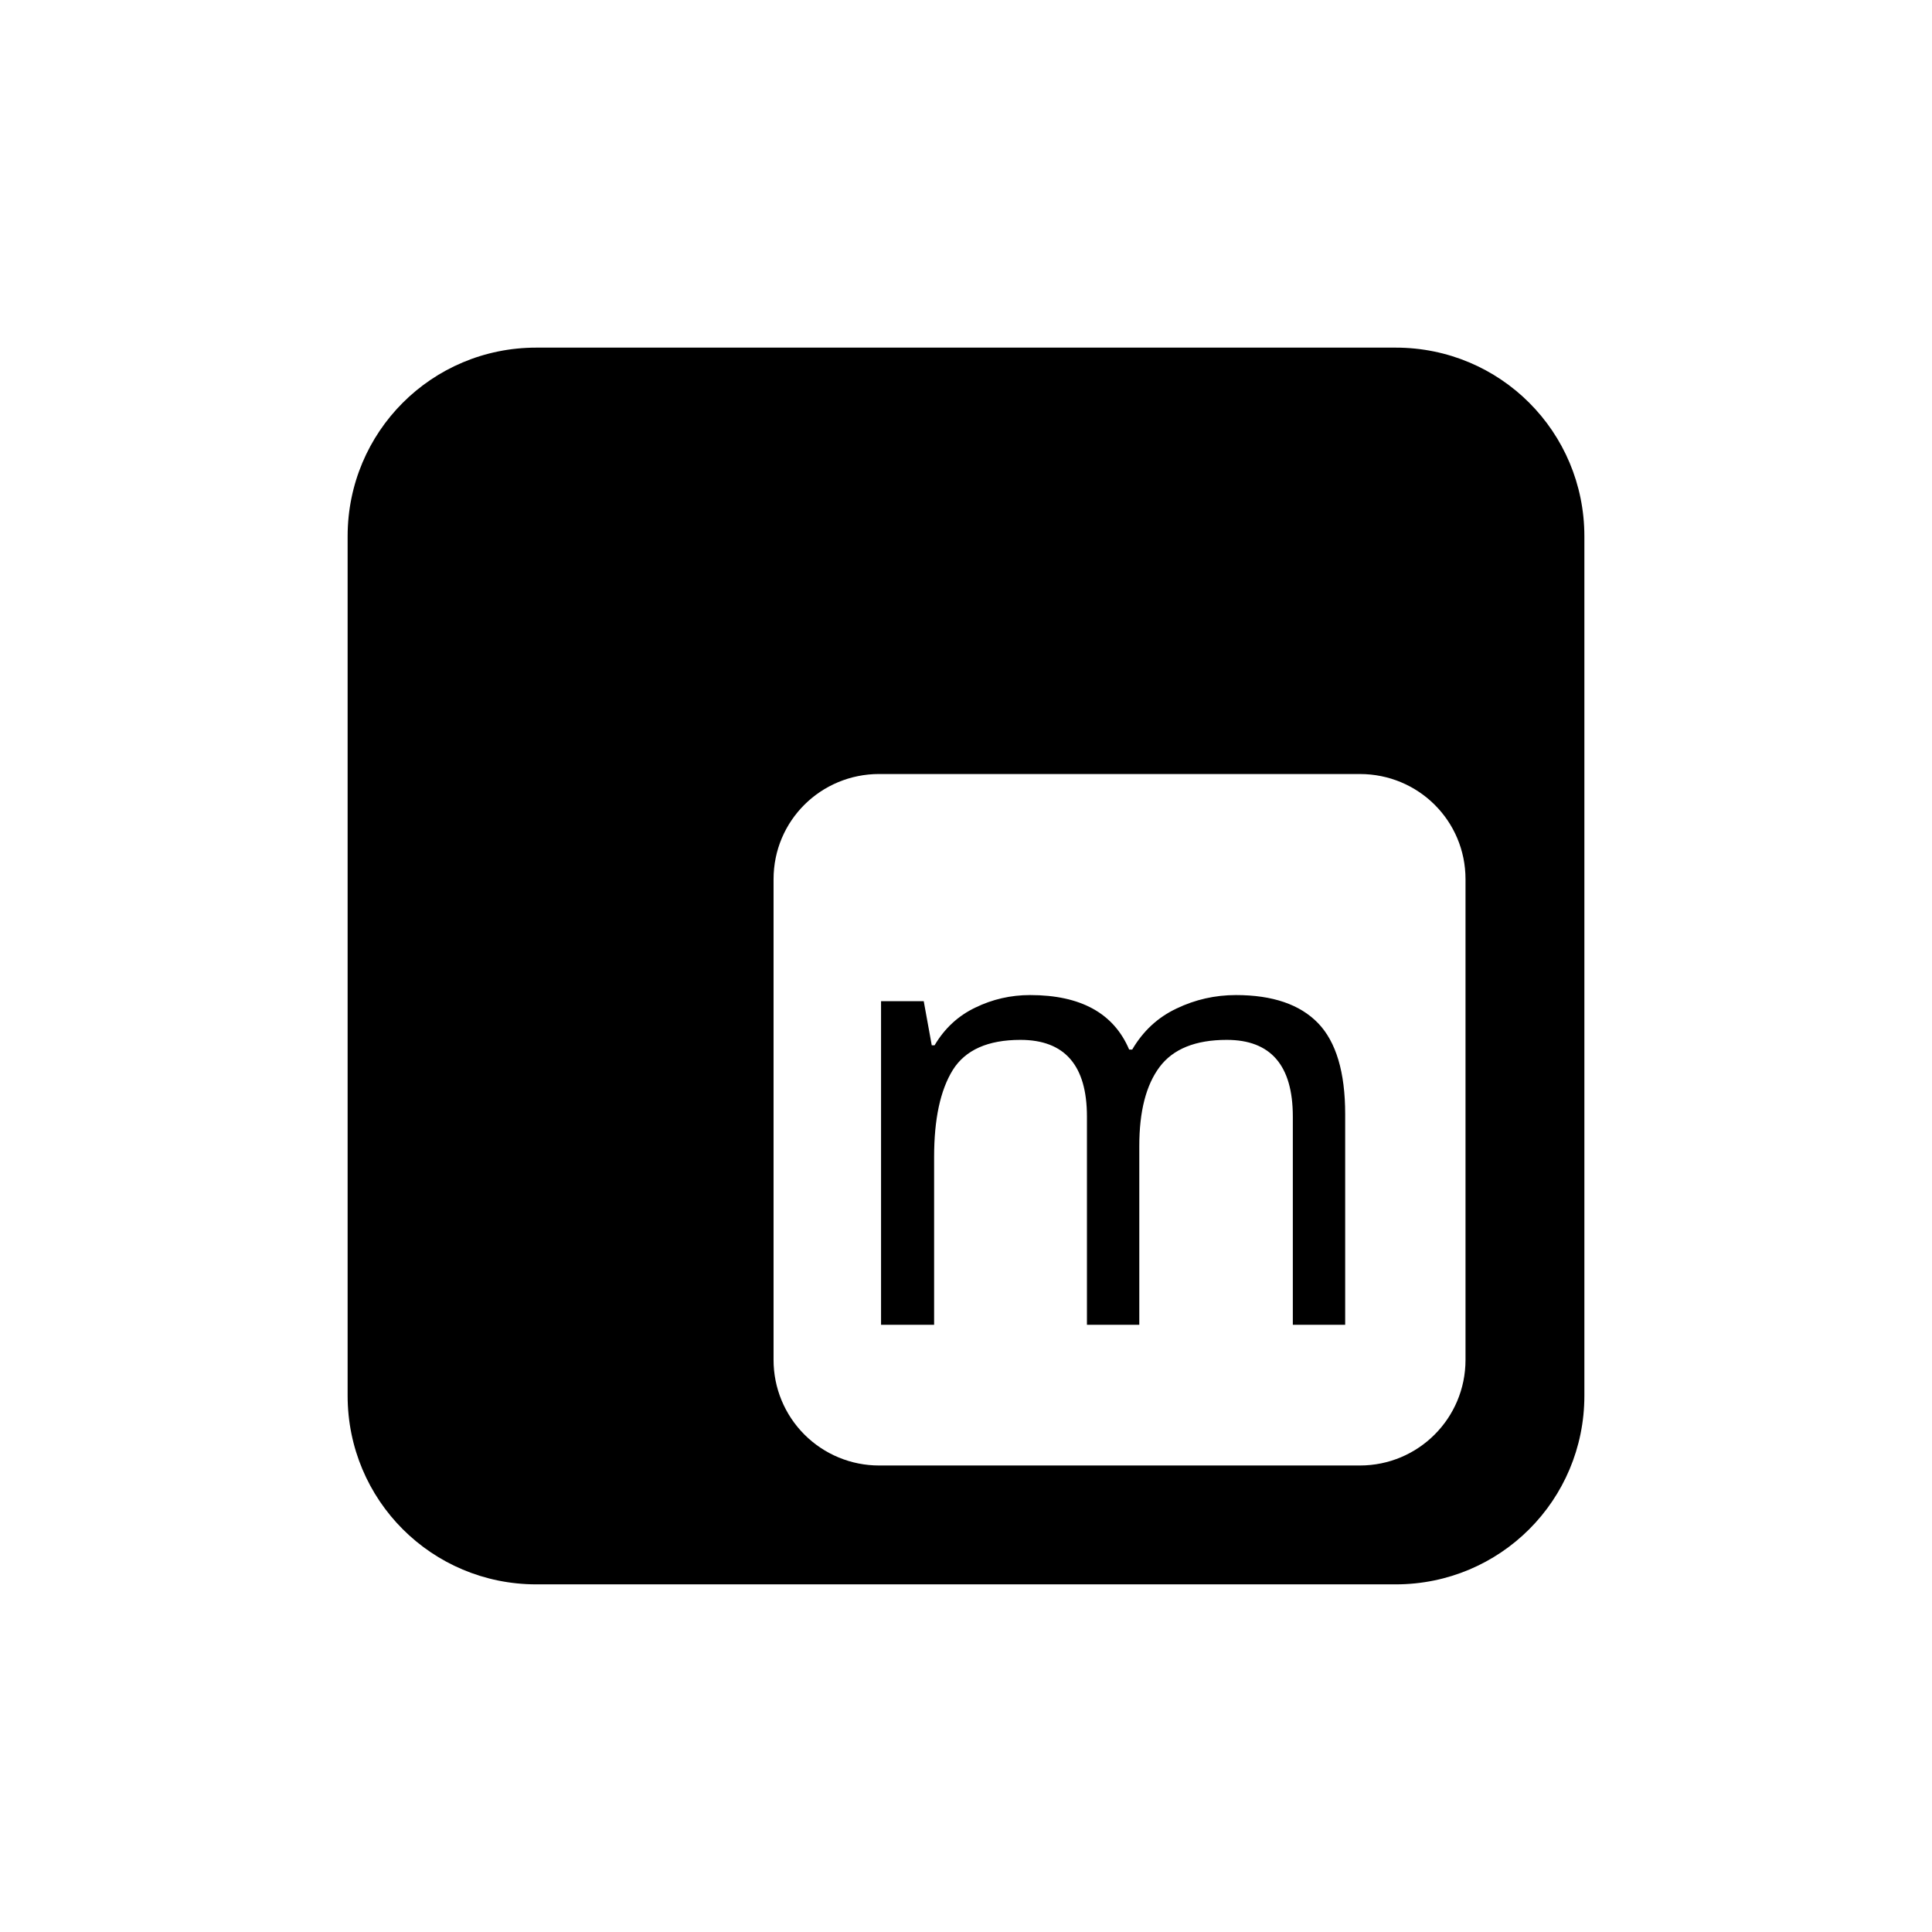
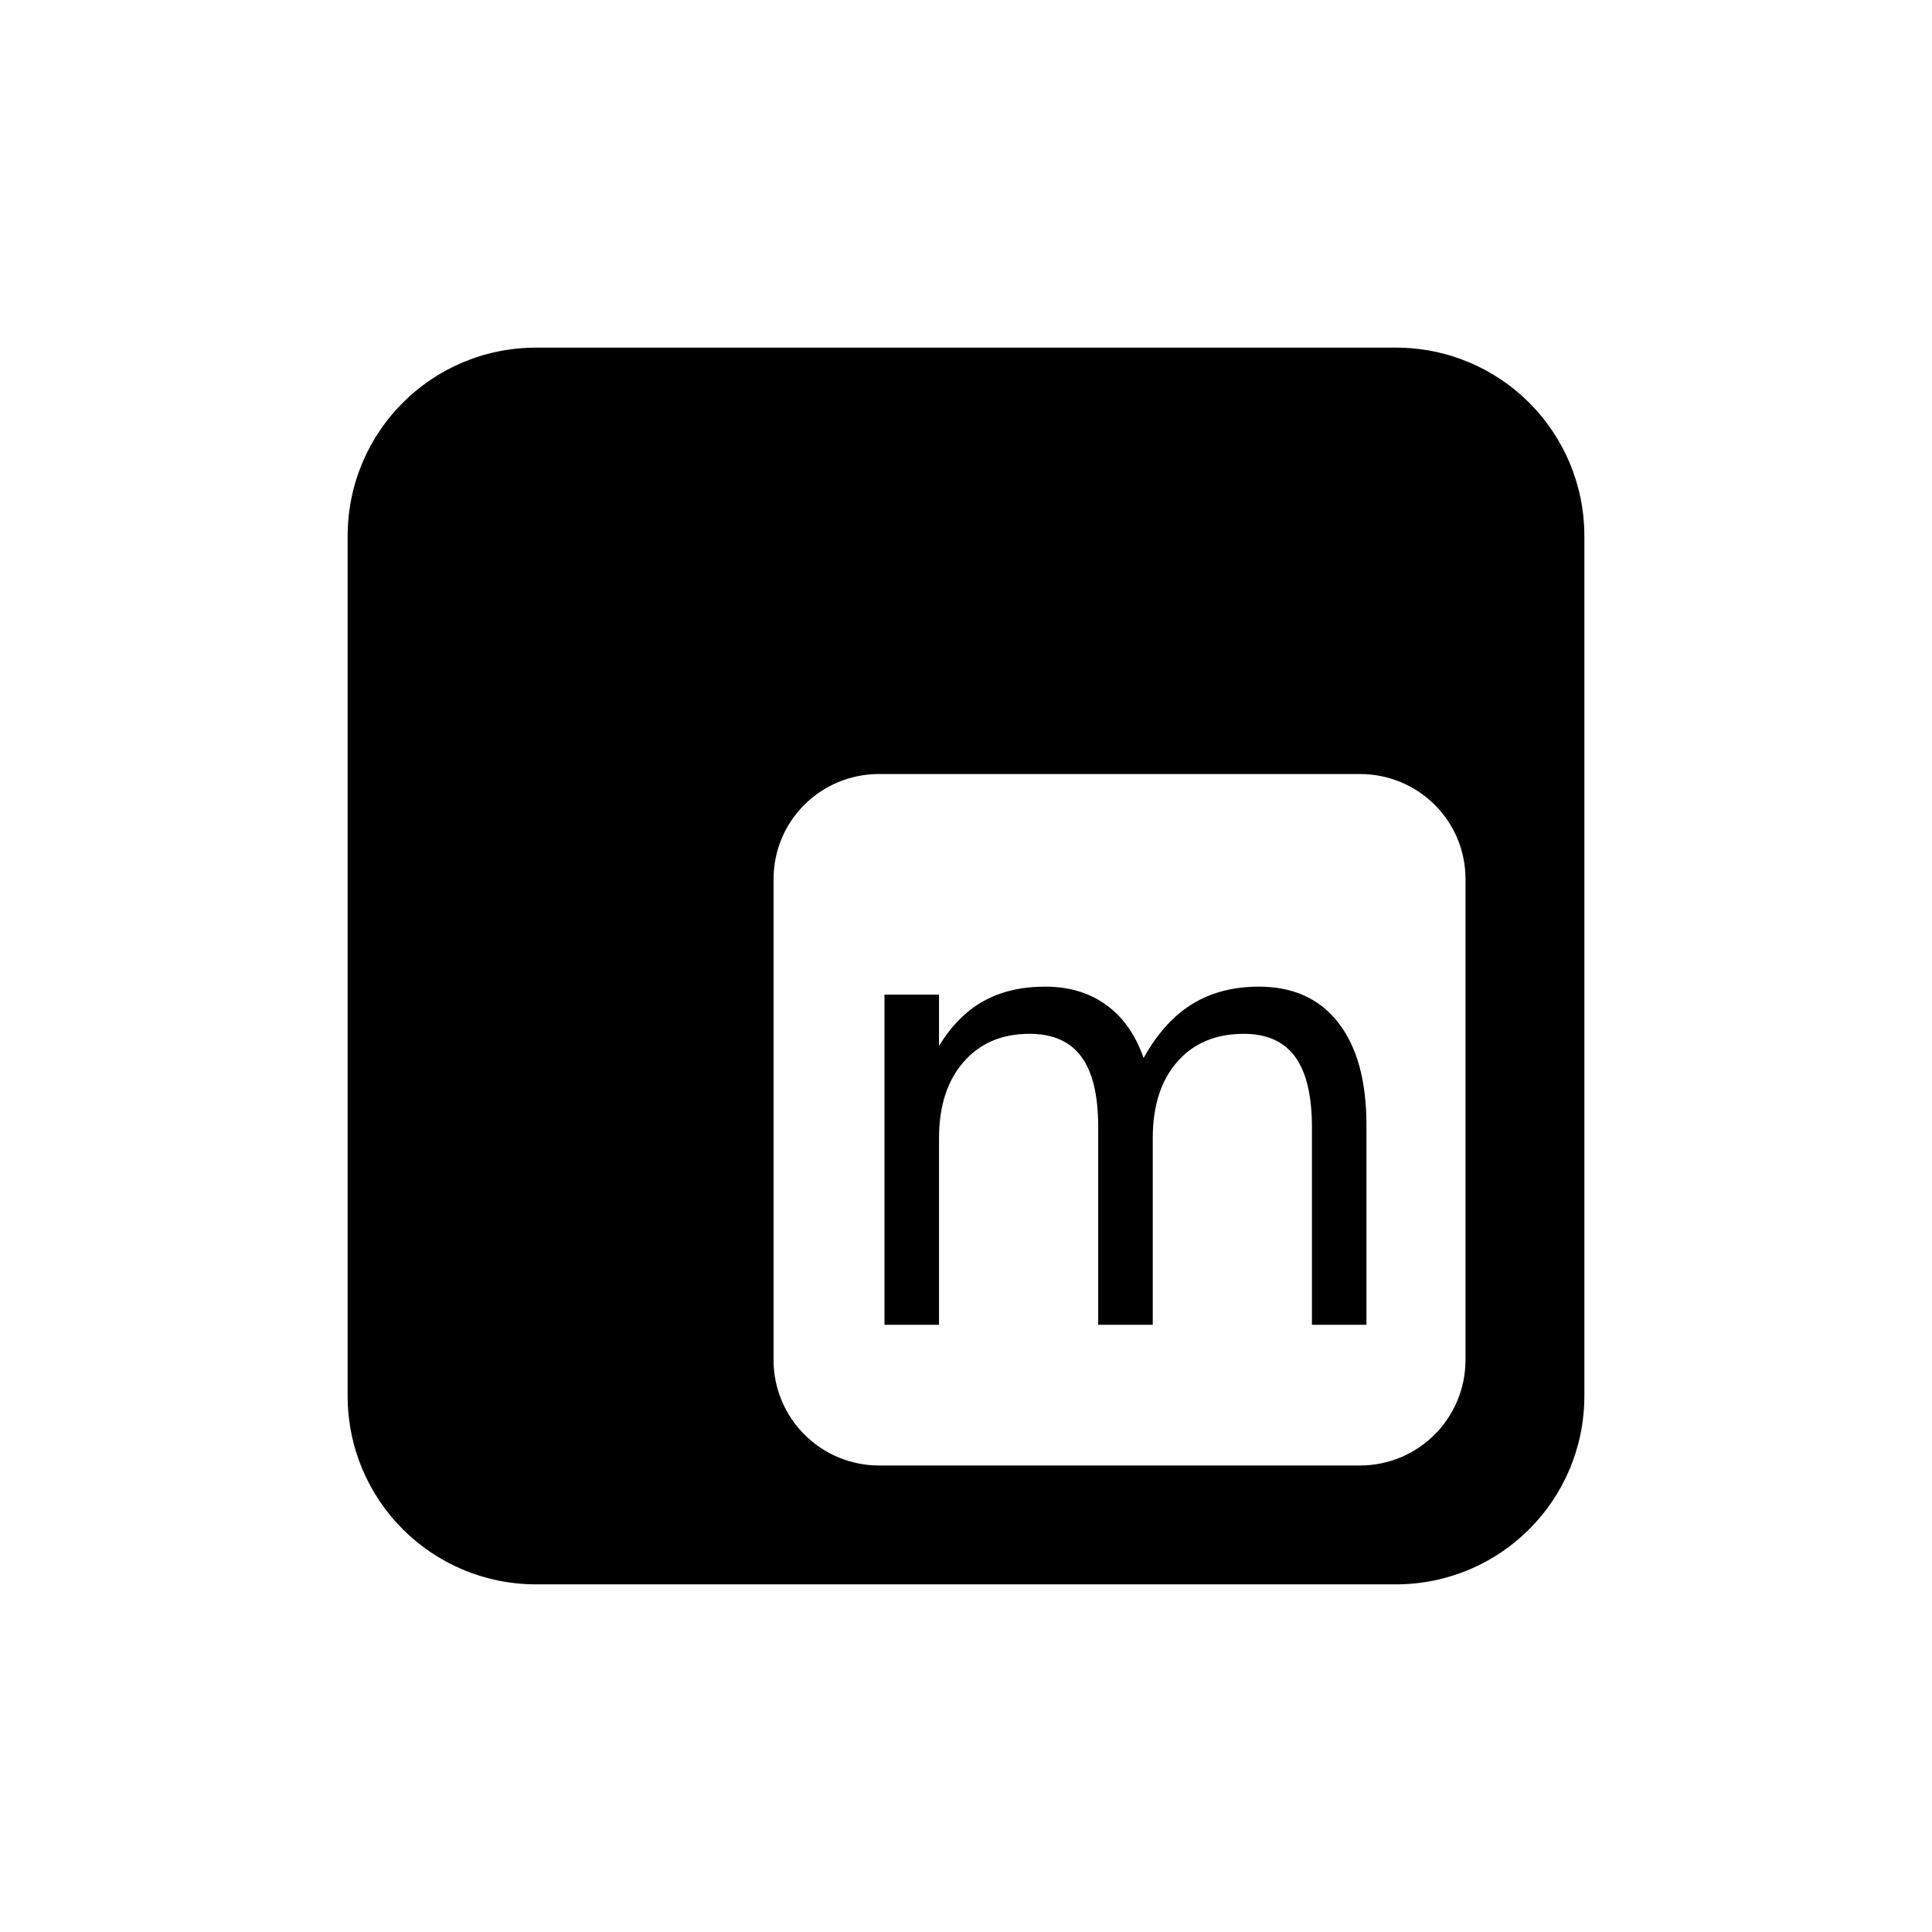
<svg xmlns="http://www.w3.org/2000/svg" width="128" height="128" version="1.0">
-   <text xml:space="preserve" x="58.559" y="90.196" style="font-style:normal;font-variant:normal;font-weight:400;font-stretch:normal;line-height:0%;font-family:sans-serif;-inkscape-font-specification:Sans;text-align:start;letter-spacing:0;word-spacing:0;writing-mode:lr-tb;text-anchor:start;fill:#000;fill-opacity:1;stroke:none" transform="translate(-3.593 -2.426)">
-     <tspan x="58.559" y="90.196" style="font-size:40px;line-height:1.25;font-family:sans-serif">m</tspan>
-   </text>
+   <g style="line-height:0%;-inkscape-font-specification:Sans;letter-spacing:0;word-spacing:0">
+     <path d="M79.36 72.52q1.347-2.422 3.222-3.574 1.875-1.152 4.414-1.152 3.418 0 5.274 2.402 1.855 2.383 1.855 6.797v13.203h-3.613V77.11q0-3.144-1.113-4.668Q88.286 70.92 86 70.92q-2.793 0-4.414 1.855-1.62 1.856-1.62 5.059v12.363h-3.614V77.11q0-3.164-1.113-4.668-1.114-1.523-3.438-1.523-2.754 0-4.375 1.875-1.62 1.855-1.62 5.039v12.363h-3.614V68.321h3.613v3.398q1.23-2.011 2.95-2.968 1.718-.957 4.081-.957 2.383 0 4.043 1.21 1.68 1.212 2.48 3.516z" aria-label="m" style="font-size:40px;line-height:1.25" transform="translate(-3.593 -2.426)" />
+   </g>
  <path d="M39.124 25.457c-6.925 0-12.5 5.575-12.5 12.5v56.937c0 6.925 5.575 12.5 12.5 12.5h56.938c6.925 0 12.5-5.575 12.5-12.5V37.957c0-6.925-5.575-12.5-12.5-12.5zm22.719 28.25h31.844c3.873 0 7 3.095 7 6.969v31.843c0 3.874-3.127 7-7 7H61.843a6.99 6.99 0 0 1-7-7V60.676c0-3.874 3.127-6.97 7-6.97z" style="fill:#000;fill-opacity:1;fill-rule:evenodd;stroke:none" transform="translate(-3.593 -2.426)" />
</svg>
